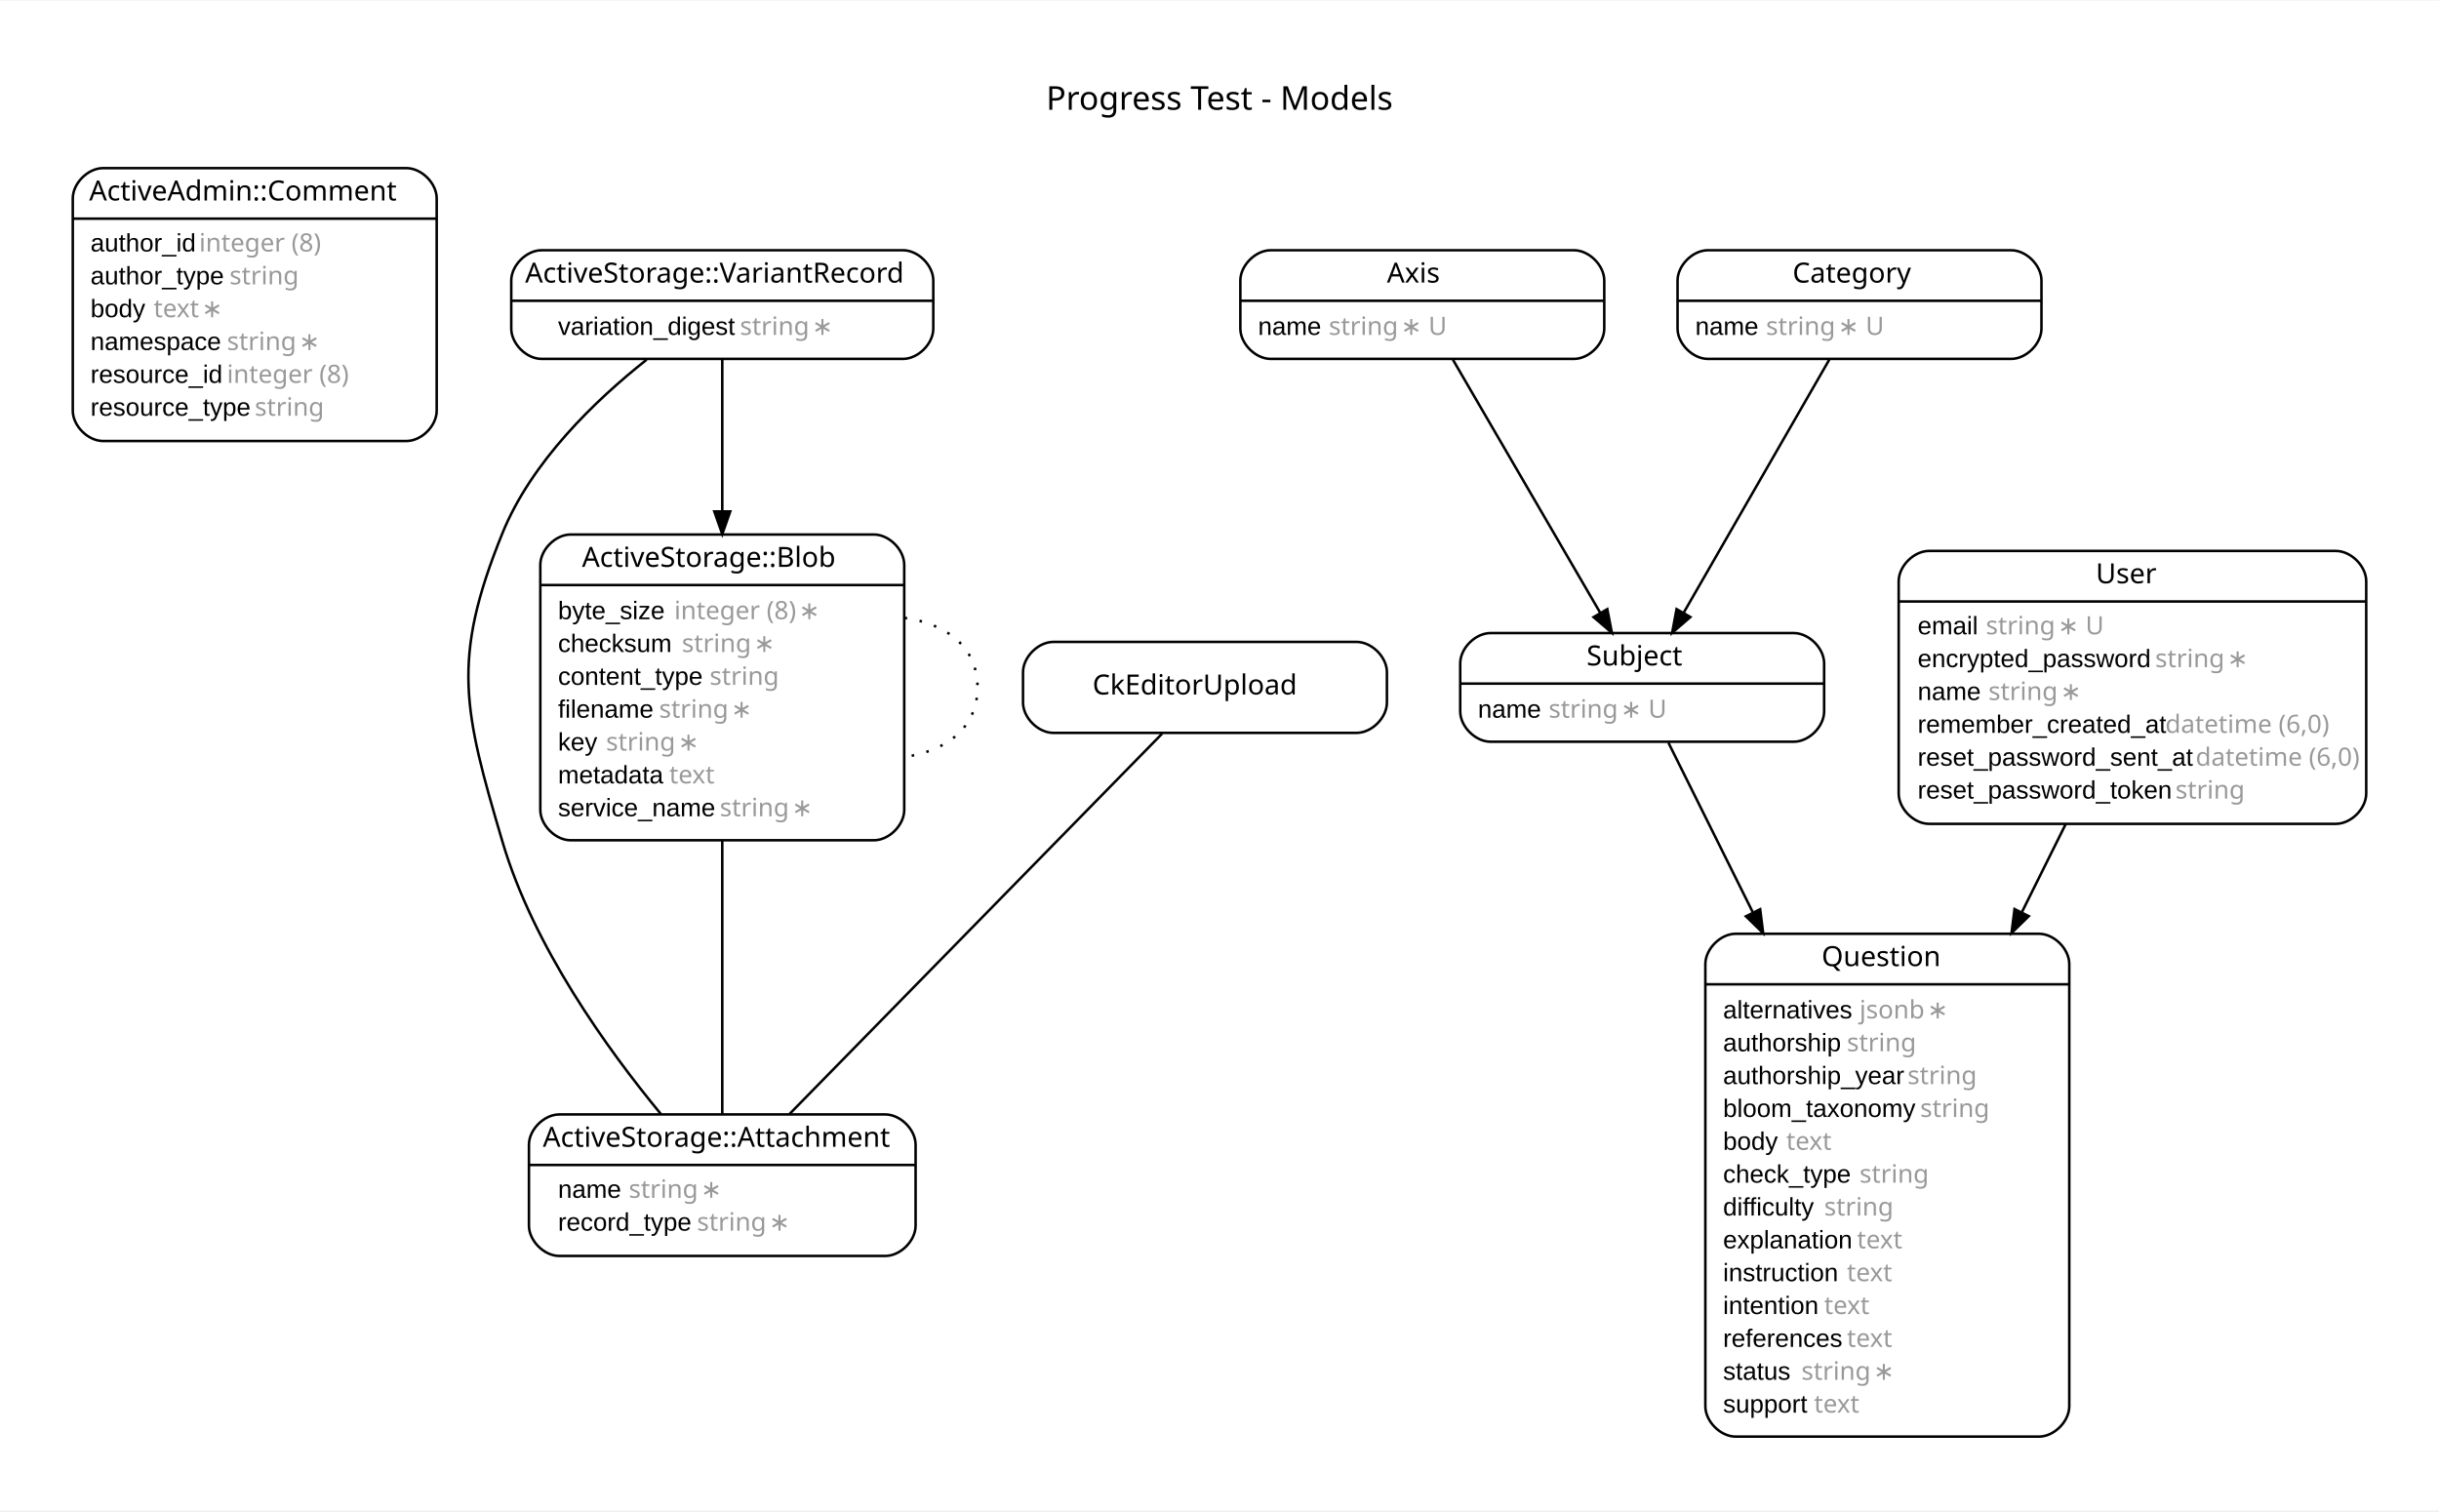
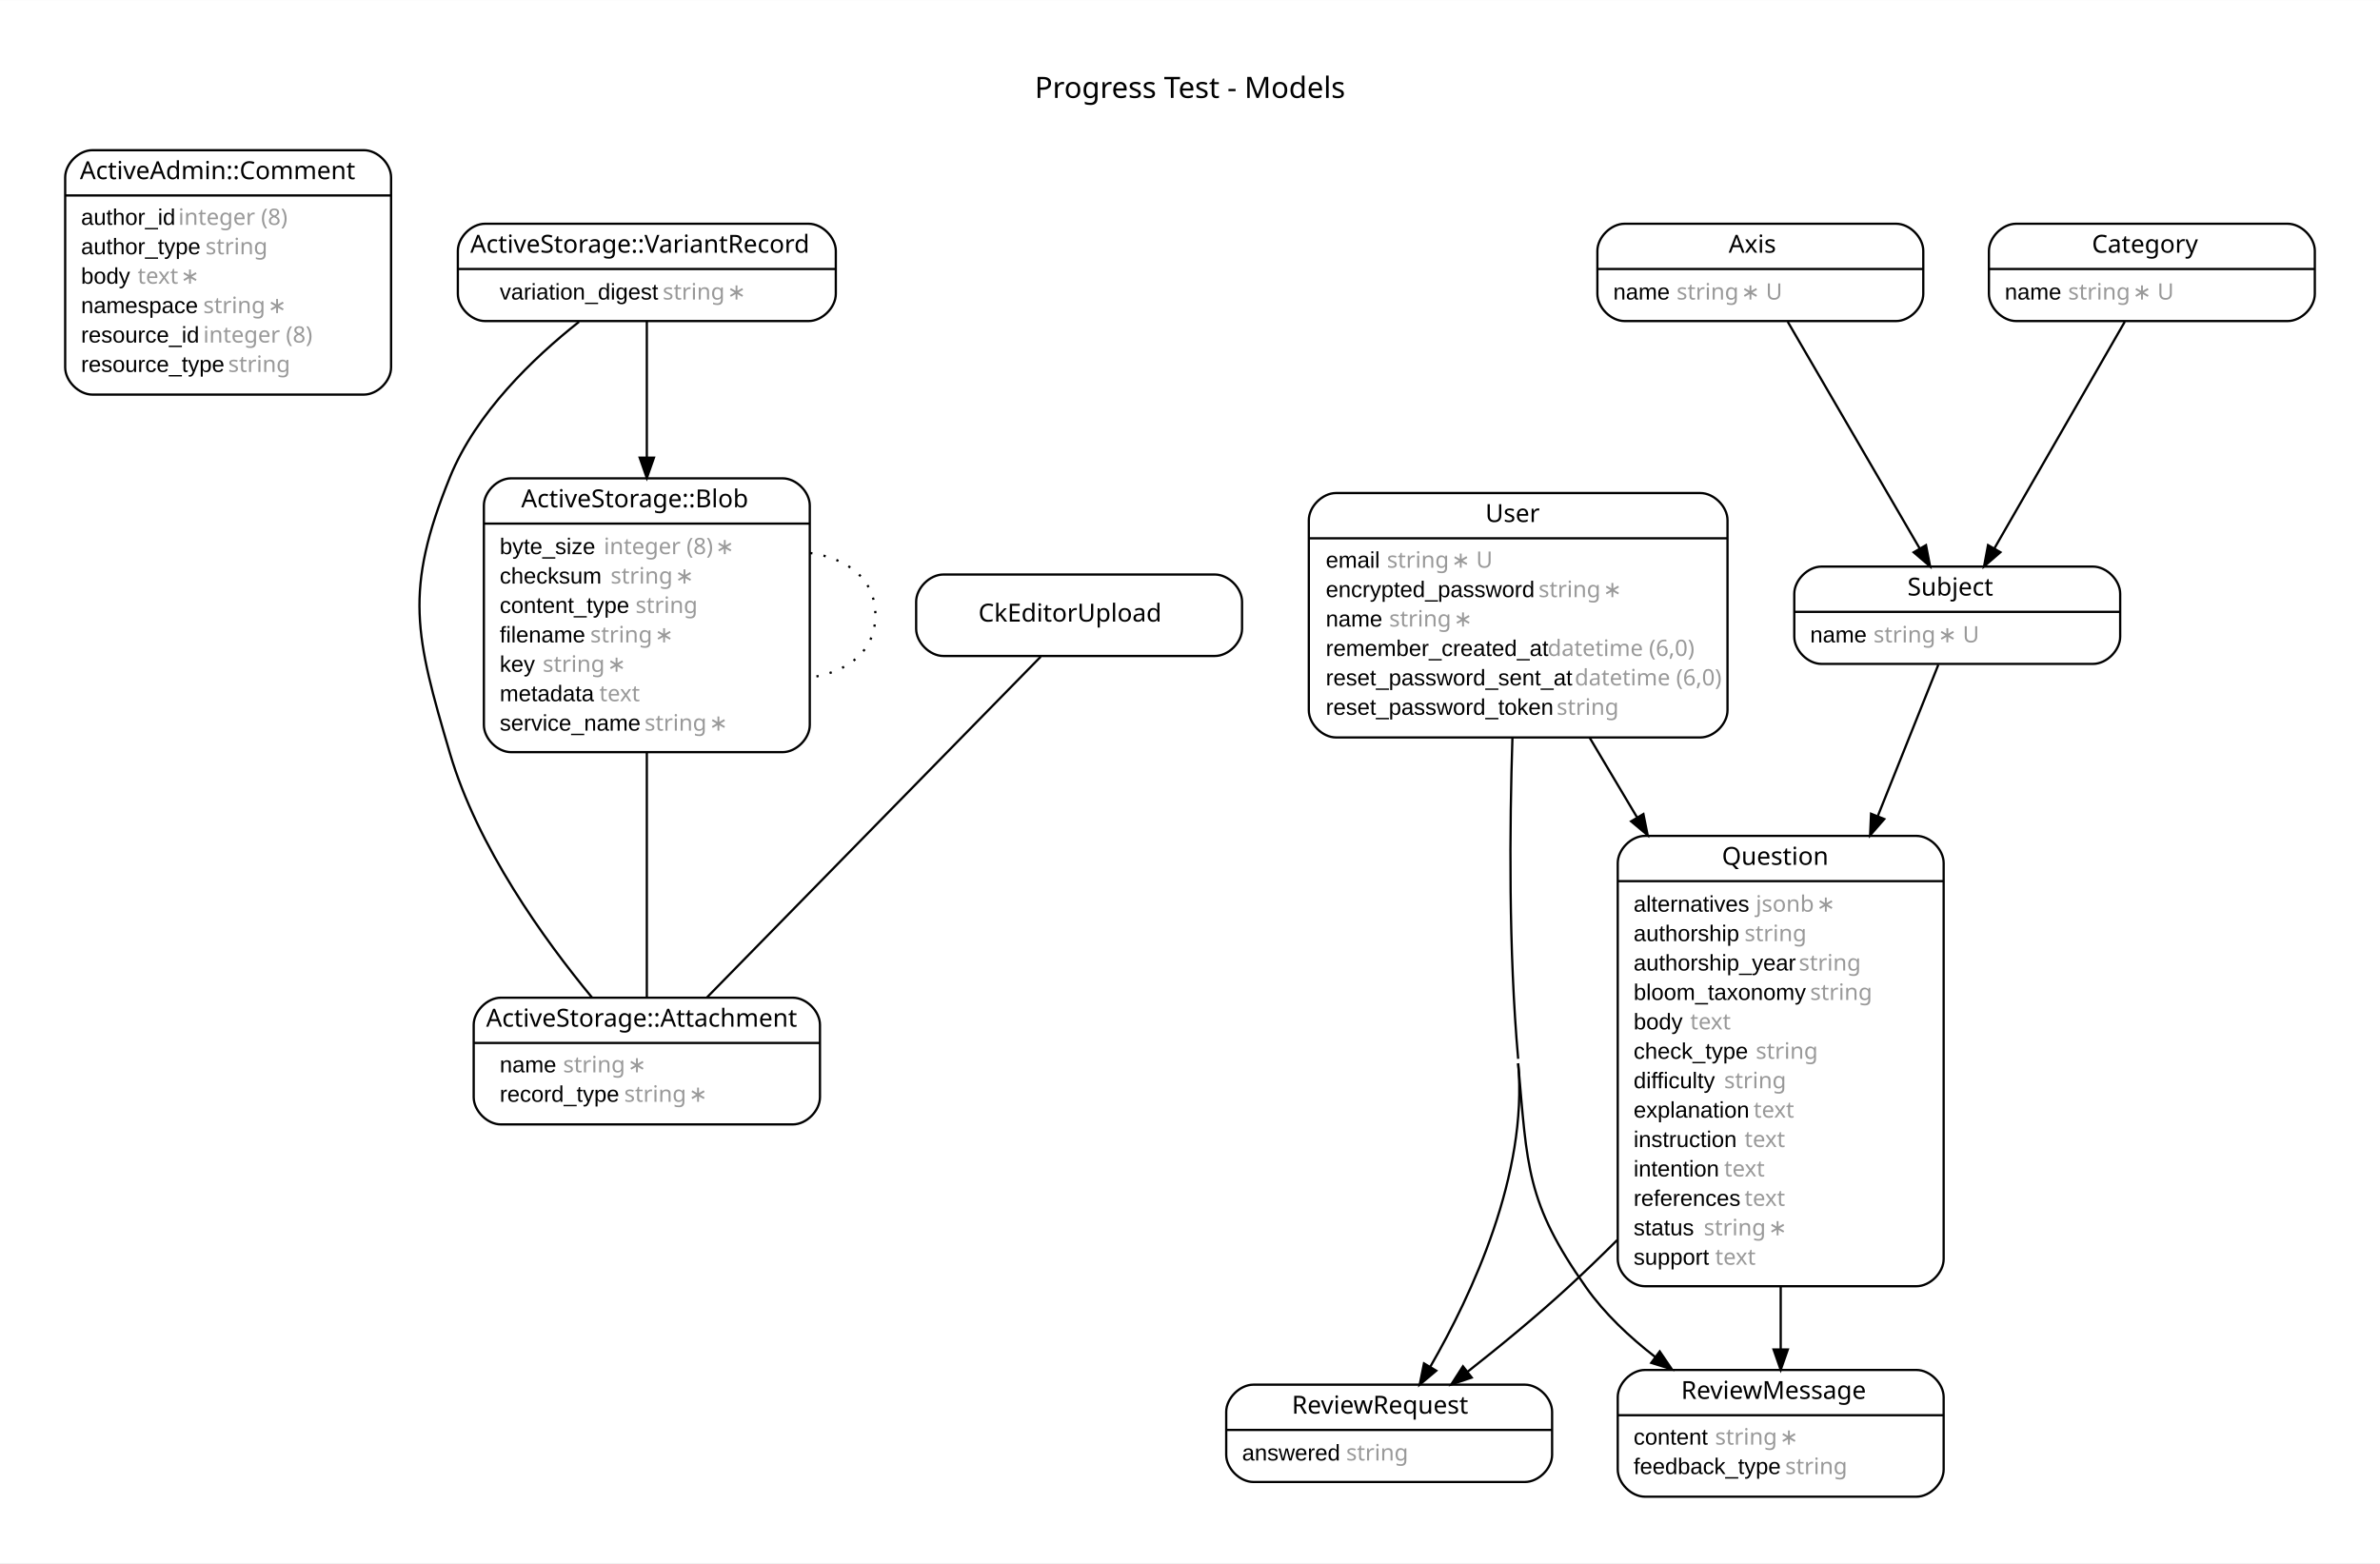
- <svg xmlns="http://www.w3.org/2000/svg" width="965pt" height="598pt" viewBox="0.00 0.00 965.10 597.60">
-   <g id="graph0" class="graph" transform="scale(1 1) rotate(0) translate(28.8 568.8)">
-     <polygon fill="white" stroke="transparent" points="-28.8,28.8 -28.8,-568.8 936.3,-568.8 936.3,28.8 -28.8,28.8" />
-     <text text-anchor="middle" x="453.75" y="-525.6" font-family="Arial Bold" font-size="13.00">Progress Test - Models</text>
+ <svg xmlns="http://www.w3.org/2000/svg" width="1052pt" height="691pt" viewBox="0.00 0.00 1051.60 690.60">
+   <g id="graph0" class="graph" transform="scale(1 1) rotate(0) translate(28.8 661.8)">
+     <polygon fill="white" stroke="transparent" points="-28.8,28.8 -28.8,-661.8 1022.8,-661.8 1022.8,28.8 -28.8,28.8" />
+     <text text-anchor="middle" x="497" y="-618.6" font-family="Arial Bold" font-size="13.00">Progress Test - Models</text>
    <g id="node1" class="node">
-       <path fill="none" stroke="black" d="M12,-394.5C12,-394.5 132,-394.5 132,-394.5 138,-394.5 144,-400.5 144,-406.5 144,-406.5 144,-490.5 144,-490.5 144,-496.5 138,-502.5 132,-502.5 132,-502.5 12,-502.5 12,-502.5 6,-502.5 0,-496.5 0,-490.5 0,-490.5 0,-406.5 0,-406.5 0,-400.5 6,-394.5 12,-394.5" />
-       <text text-anchor="start" x="6.5" y="-489.7" font-family="Arial Bold" font-size="11.00">ActiveAdmin::Comment</text>
-       <polyline fill="none" stroke="black" points="0,-482.5 144,-482.5 " />
-       <text text-anchor="start" x="7" y="-469.5" font-family="Arial" font-size="10.00">author_id </text>
-       <text text-anchor="start" x="50" y="-469.5" font-family="Arial Italic" font-size="10.00" fill="#999999">integer (8)</text>
-       <text text-anchor="start" x="7" y="-456.5" font-family="Arial" font-size="10.00">author_type </text>
-       <text text-anchor="start" x="62" y="-456.5" font-family="Arial Italic" font-size="10.00" fill="#999999">string</text>
-       <text text-anchor="start" x="7" y="-443.5" font-family="Arial" font-size="10.00">body </text>
-       <text text-anchor="start" x="32" y="-443.5" font-family="Arial Italic" font-size="10.00" fill="#999999">text ∗</text>
-       <text text-anchor="start" x="7" y="-430.5" font-family="Arial" font-size="10.00">namespace </text>
-       <text text-anchor="start" x="61" y="-430.5" font-family="Arial Italic" font-size="10.00" fill="#999999">string ∗</text>
-       <text text-anchor="start" x="7" y="-417.5" font-family="Arial" font-size="10.00">resource_id </text>
-       <text text-anchor="start" x="61" y="-417.5" font-family="Arial Italic" font-size="10.00" fill="#999999">integer (8)</text>
-       <text text-anchor="start" x="7" y="-404.5" font-family="Arial" font-size="10.00">resource_type </text>
-       <text text-anchor="start" x="72" y="-404.5" font-family="Arial Italic" font-size="10.00" fill="#999999">string</text>
+       <path fill="none" stroke="black" d="M12,-487.5C12,-487.5 132,-487.5 132,-487.5 138,-487.5 144,-493.5 144,-499.5 144,-499.5 144,-583.5 144,-583.5 144,-589.5 138,-595.5 132,-595.5 132,-595.5 12,-595.5 12,-595.5 6,-595.5 0,-589.5 0,-583.5 0,-583.5 0,-499.5 0,-499.5 0,-493.5 6,-487.5 12,-487.5" />
+       <text text-anchor="start" x="6.5" y="-582.7" font-family="Arial Bold" font-size="11.00">ActiveAdmin::Comment</text>
+       <polyline fill="none" stroke="black" points="0,-575.5 144,-575.5 " />
+       <text text-anchor="start" x="7" y="-562.5" font-family="Arial" font-size="10.00">author_id </text>
+       <text text-anchor="start" x="50" y="-562.5" font-family="Arial Italic" font-size="10.00" fill="#999999">integer (8)</text>
+       <text text-anchor="start" x="7" y="-549.5" font-family="Arial" font-size="10.00">author_type </text>
+       <text text-anchor="start" x="62" y="-549.5" font-family="Arial Italic" font-size="10.00" fill="#999999">string</text>
+       <text text-anchor="start" x="7" y="-536.5" font-family="Arial" font-size="10.00">body </text>
+       <text text-anchor="start" x="32" y="-536.5" font-family="Arial Italic" font-size="10.00" fill="#999999">text ∗</text>
+       <text text-anchor="start" x="7" y="-523.5" font-family="Arial" font-size="10.00">namespace </text>
+       <text text-anchor="start" x="61" y="-523.5" font-family="Arial Italic" font-size="10.00" fill="#999999">string ∗</text>
+       <text text-anchor="start" x="7" y="-510.5" font-family="Arial" font-size="10.00">resource_id </text>
+       <text text-anchor="start" x="61" y="-510.5" font-family="Arial Italic" font-size="10.00" fill="#999999">integer (8)</text>
+       <text text-anchor="start" x="7" y="-497.5" font-family="Arial" font-size="10.00">resource_type </text>
+       <text text-anchor="start" x="72" y="-497.5" font-family="Arial Italic" font-size="10.00" fill="#999999">string</text>
    </g>
    <g id="node2" class="node">
-       <path fill="none" stroke="black" d="M192.5,-72C192.5,-72 321.5,-72 321.5,-72 327.5,-72 333.5,-78 333.5,-84 333.5,-84 333.5,-116 333.5,-116 333.5,-122 327.5,-128 321.5,-128 321.5,-128 192.5,-128 192.5,-128 186.5,-128 180.5,-122 180.5,-116 180.5,-116 180.5,-84 180.5,-84 180.5,-78 186.5,-72 192.5,-72" />
-       <text text-anchor="start" x="186" y="-115.2" font-family="Arial Bold" font-size="11.00">ActiveStorage::Attachment</text>
-       <polyline fill="none" stroke="black" points="180.5,-108 333.5,-108 " />
-       <text text-anchor="start" x="192" y="-95" font-family="Arial" font-size="10.00">name </text>
-       <text text-anchor="start" x="220" y="-95" font-family="Arial Italic" font-size="10.00" fill="#999999">string ∗</text>
-       <text text-anchor="start" x="192" y="-82" font-family="Arial" font-size="10.00">record_type </text>
-       <text text-anchor="start" x="247" y="-82" font-family="Arial Italic" font-size="10.00" fill="#999999">string ∗</text>
+       <path fill="none" stroke="black" d="M192.5,-165C192.5,-165 321.5,-165 321.5,-165 327.5,-165 333.5,-171 333.5,-177 333.5,-177 333.5,-209 333.5,-209 333.5,-215 327.5,-221 321.5,-221 321.5,-221 192.5,-221 192.5,-221 186.5,-221 180.5,-215 180.5,-209 180.5,-209 180.5,-177 180.5,-177 180.5,-171 186.5,-165 192.5,-165" />
+       <text text-anchor="start" x="186" y="-208.2" font-family="Arial Bold" font-size="11.00">ActiveStorage::Attachment</text>
+       <polyline fill="none" stroke="black" points="180.5,-201 333.5,-201 " />
+       <text text-anchor="start" x="192" y="-188" font-family="Arial" font-size="10.00">name </text>
+       <text text-anchor="start" x="220" y="-188" font-family="Arial Italic" font-size="10.00" fill="#999999">string ∗</text>
+       <text text-anchor="start" x="192" y="-175" font-family="Arial" font-size="10.00">record_type </text>
+       <text text-anchor="start" x="247" y="-175" font-family="Arial Italic" font-size="10.00" fill="#999999">string ∗</text>
    </g>
    <g id="node3" class="node">
-       <path fill="none" stroke="black" d="M197,-236.5C197,-236.5 317,-236.5 317,-236.5 323,-236.5 329,-242.5 329,-248.5 329,-248.5 329,-345.5 329,-345.5 329,-351.5 323,-357.5 317,-357.5 317,-357.5 197,-357.5 197,-357.5 191,-357.5 185,-351.5 185,-345.5 185,-345.5 185,-248.5 185,-248.5 185,-242.5 191,-236.5 197,-236.5" />
-       <text text-anchor="start" x="201.5" y="-344.7" font-family="Arial Bold" font-size="11.00">ActiveStorage::Blob</text>
-       <polyline fill="none" stroke="black" points="185,-337.5 329,-337.5 " />
-       <text text-anchor="start" x="192" y="-324" font-family="Arial" font-size="10.00">byte_size </text>
-       <text text-anchor="start" x="238" y="-324" font-family="Arial Italic" font-size="10.00" fill="#999999">integer (8) ∗</text>
-       <text text-anchor="start" x="192" y="-311" font-family="Arial" font-size="10.00">checksum </text>
-       <text text-anchor="start" x="241" y="-311" font-family="Arial Italic" font-size="10.00" fill="#999999">string ∗</text>
-       <text text-anchor="start" x="192" y="-298" font-family="Arial" font-size="10.00">content_type </text>
-       <text text-anchor="start" x="252" y="-298" font-family="Arial Italic" font-size="10.00" fill="#999999">string</text>
-       <text text-anchor="start" x="192" y="-285" font-family="Arial" font-size="10.00">filename </text>
-       <text text-anchor="start" x="232" y="-285" font-family="Arial Italic" font-size="10.00" fill="#999999">string ∗</text>
-       <text text-anchor="start" x="192" y="-272" font-family="Arial" font-size="10.00">key </text>
-       <text text-anchor="start" x="211" y="-272" font-family="Arial Italic" font-size="10.00" fill="#999999">string ∗</text>
-       <text text-anchor="start" x="192" y="-259" font-family="Arial" font-size="10.00">metadata </text>
-       <text text-anchor="start" x="236" y="-259" font-family="Arial Italic" font-size="10.00" fill="#999999">text</text>
-       <text text-anchor="start" x="192" y="-246" font-family="Arial" font-size="10.00">service_name </text>
-       <text text-anchor="start" x="256" y="-246" font-family="Arial Italic" font-size="10.00" fill="#999999">string ∗</text>
+       <path fill="none" stroke="black" d="M197,-329.5C197,-329.5 317,-329.5 317,-329.5 323,-329.5 329,-335.5 329,-341.5 329,-341.5 329,-438.5 329,-438.5 329,-444.5 323,-450.5 317,-450.5 317,-450.5 197,-450.5 197,-450.5 191,-450.5 185,-444.5 185,-438.5 185,-438.5 185,-341.5 185,-341.5 185,-335.5 191,-329.5 197,-329.5" />
+       <text text-anchor="start" x="201.5" y="-437.7" font-family="Arial Bold" font-size="11.00">ActiveStorage::Blob</text>
+       <polyline fill="none" stroke="black" points="185,-430.5 329,-430.5 " />
+       <text text-anchor="start" x="192" y="-417" font-family="Arial" font-size="10.00">byte_size </text>
+       <text text-anchor="start" x="238" y="-417" font-family="Arial Italic" font-size="10.00" fill="#999999">integer (8) ∗</text>
+       <text text-anchor="start" x="192" y="-404" font-family="Arial" font-size="10.00">checksum </text>
+       <text text-anchor="start" x="241" y="-404" font-family="Arial Italic" font-size="10.00" fill="#999999">string ∗</text>
+       <text text-anchor="start" x="192" y="-391" font-family="Arial" font-size="10.00">content_type </text>
+       <text text-anchor="start" x="252" y="-391" font-family="Arial Italic" font-size="10.00" fill="#999999">string</text>
+       <text text-anchor="start" x="192" y="-378" font-family="Arial" font-size="10.00">filename </text>
+       <text text-anchor="start" x="232" y="-378" font-family="Arial Italic" font-size="10.00" fill="#999999">string ∗</text>
+       <text text-anchor="start" x="192" y="-365" font-family="Arial" font-size="10.00">key </text>
+       <text text-anchor="start" x="211" y="-365" font-family="Arial Italic" font-size="10.00" fill="#999999">string ∗</text>
+       <text text-anchor="start" x="192" y="-352" font-family="Arial" font-size="10.00">metadata </text>
+       <text text-anchor="start" x="236" y="-352" font-family="Arial Italic" font-size="10.00" fill="#999999">text</text>
+       <text text-anchor="start" x="192" y="-339" font-family="Arial" font-size="10.00">service_name </text>
+       <text text-anchor="start" x="256" y="-339" font-family="Arial Italic" font-size="10.00" fill="#999999">string ∗</text>
    </g>
    <g id="edge2" class="edge">
-       <path fill="none" stroke="black" d="M257,-236.43C257,-200.37 257,-156.1 257,-128.21" />
+       <path fill="none" stroke="black" d="M257,-329.43C257,-293.37 257,-249.1 257,-221.21" />
    </g>
    <g id="edge5" class="edge">
-       <path fill="none" stroke="black" stroke-dasharray="1,5" d="M329.18,-324.51C345.79,-322.14 358,-312.97 358,-297 358,-281.03 345.79,-271.86 329.18,-269.49" />
+       <path fill="none" stroke="black" stroke-dasharray="1,5" d="M329.18,-417.51C345.79,-415.14 358,-405.97 358,-390 358,-374.03 345.79,-364.86 329.18,-362.49" />
    </g>
    <g id="node4" class="node">
-       <path fill="none" stroke="black" d="M185.5,-427C185.5,-427 328.5,-427 328.5,-427 334.5,-427 340.5,-433 340.5,-439 340.5,-439 340.5,-458 340.5,-458 340.5,-464 334.5,-470 328.5,-470 328.5,-470 185.5,-470 185.5,-470 179.5,-470 173.5,-464 173.5,-458 173.5,-458 173.5,-439 173.5,-439 173.5,-433 179.5,-427 185.5,-427" />
-       <text text-anchor="start" x="179" y="-457.2" font-family="Arial Bold" font-size="11.00">ActiveStorage::VariantRecord</text>
-       <polyline fill="none" stroke="black" points="173.5,-450 340.5,-450 " />
-       <text text-anchor="start" x="192" y="-436.5" font-family="Arial" font-size="10.00">variation_digest </text>
-       <text text-anchor="start" x="264" y="-436.5" font-family="Arial Italic" font-size="10.00" fill="#999999">string ∗</text>
+       <path fill="none" stroke="black" d="M185.5,-520C185.5,-520 328.5,-520 328.5,-520 334.5,-520 340.5,-526 340.5,-532 340.5,-532 340.5,-551 340.5,-551 340.5,-557 334.5,-563 328.5,-563 328.5,-563 185.5,-563 185.5,-563 179.5,-563 173.5,-557 173.5,-551 173.5,-551 173.5,-532 173.5,-532 173.5,-526 179.5,-520 185.5,-520" />
+       <text text-anchor="start" x="179" y="-550.2" font-family="Arial Bold" font-size="11.00">ActiveStorage::VariantRecord</text>
+       <polyline fill="none" stroke="black" points="173.5,-543 340.5,-543 " />
+       <text text-anchor="start" x="192" y="-529.5" font-family="Arial" font-size="10.00">variation_digest </text>
+       <text text-anchor="start" x="264" y="-529.5" font-family="Arial Italic" font-size="10.00" fill="#999999">string ∗</text>
    </g>
    <g id="edge3" class="edge">
-       <path fill="none" stroke="black" d="M227.06,-426.68C206.72,-410.59 181.49,-386.31 170,-358 149.61,-307.76 154.69,-288.02 170,-236 182.2,-194.54 211.52,-153.8 232.76,-128.1" />
+       <path fill="none" stroke="black" d="M227.06,-519.68C206.72,-503.59 181.49,-479.31 170,-451 149.61,-400.76 154.69,-381.02 170,-329 182.2,-287.54 211.52,-246.8 232.76,-221.1" />
    </g>
    <g id="edge1" class="edge">
-       <path fill="none" stroke="black" d="M257,-426.71C257,-411.06 257,-388.64 257,-366.89" />
-       <polygon fill="black" stroke="black" points="260.15,-366.63 257,-357.63 253.85,-366.63 260.15,-366.63" />
+       <path fill="none" stroke="black" d="M257,-519.71C257,-504.06 257,-481.64 257,-459.89" />
+       <polygon fill="black" stroke="black" points="260.15,-459.63 257,-450.63 253.85,-459.63 260.15,-459.63" />
    </g>
    <g id="node5" class="node">
-       <path fill="none" stroke="black" d="M474,-427C474,-427 594,-427 594,-427 600,-427 606,-433 606,-439 606,-439 606,-458 606,-458 606,-464 600,-470 594,-470 594,-470 474,-470 474,-470 468,-470 462,-464 462,-458 462,-458 462,-439 462,-439 462,-433 468,-427 474,-427" />
-       <text text-anchor="start" x="520" y="-457.2" font-family="Arial Bold" font-size="11.00">Axis</text>
-       <polyline fill="none" stroke="black" points="462,-450 606,-450 " />
-       <text text-anchor="start" x="469" y="-436.5" font-family="Arial" font-size="10.00">name </text>
-       <text text-anchor="start" x="497" y="-436.5" font-family="Arial Italic" font-size="10.00" fill="#999999">string ∗ U</text>
+       <path fill="none" stroke="black" d="M689,-520C689,-520 809,-520 809,-520 815,-520 821,-526 821,-532 821,-532 821,-551 821,-551 821,-557 815,-563 809,-563 809,-563 689,-563 689,-563 683,-563 677,-557 677,-551 677,-551 677,-532 677,-532 677,-526 683,-520 689,-520" />
+       <text text-anchor="start" x="735" y="-550.2" font-family="Arial Bold" font-size="11.00">Axis</text>
+       <polyline fill="none" stroke="black" points="677,-543 821,-543 " />
+       <text text-anchor="start" x="684" y="-529.5" font-family="Arial" font-size="10.00">name </text>
+       <text text-anchor="start" x="712" y="-529.5" font-family="Arial Italic" font-size="10.00" fill="#999999">string ∗ U</text>
+     </g>
+     <g id="node11" class="node">
+       <path fill="none" stroke="black" d="M776,-368.5C776,-368.5 896,-368.5 896,-368.5 902,-368.5 908,-374.5 908,-380.5 908,-380.5 908,-399.5 908,-399.5 908,-405.5 902,-411.5 896,-411.5 896,-411.5 776,-411.5 776,-411.5 770,-411.5 764,-405.5 764,-399.5 764,-399.5 764,-380.5 764,-380.5 764,-374.5 770,-368.5 776,-368.5" />
+       <text text-anchor="start" x="814" y="-398.7" font-family="Arial Bold" font-size="11.00">Subject</text>
+       <polyline fill="none" stroke="black" points="764,-391.5 908,-391.5 " />
+       <text text-anchor="start" x="771" y="-378" font-family="Arial" font-size="10.00">name </text>
+       <text text-anchor="start" x="799" y="-378" font-family="Arial Italic" font-size="10.00" fill="#999999">string ∗ U</text>
+     </g>
+     <g id="edge15" class="edge">
+       <path fill="none" stroke="black" d="M761.1,-519.71C776.29,-493.6 802.43,-448.69 819.46,-419.42" />
+       <polygon fill="black" stroke="black" points="822.2,-420.97 824.01,-411.61 816.76,-417.81 822.2,-420.97" />
+     </g>
+     <g id="node6" class="node">
+       <path fill="none" stroke="black" d="M862,-520C862,-520 982,-520 982,-520 988,-520 994,-526 994,-532 994,-532 994,-551 994,-551 994,-557 988,-563 982,-563 982,-563 862,-563 862,-563 856,-563 850,-557 850,-551 850,-551 850,-532 850,-532 850,-526 856,-520 862,-520" />
+       <text text-anchor="start" x="895.5" y="-550.2" font-family="Arial Bold" font-size="11.00">Category</text>
+       <polyline fill="none" stroke="black" points="850,-543 994,-543 " />
+       <text text-anchor="start" x="857" y="-529.5" font-family="Arial" font-size="10.00">name </text>
+       <text text-anchor="start" x="885" y="-529.5" font-family="Arial Italic" font-size="10.00" fill="#999999">string ∗ U</text>
+     </g>
+     <g id="edge14" class="edge">
+       <path fill="none" stroke="black" d="M910.04,-519.71C895.02,-493.6 869.19,-448.69 852.35,-419.42" />
+       <polygon fill="black" stroke="black" points="855.07,-417.84 847.86,-411.61 849.61,-420.98 855.07,-417.84" />
+     </g>
+     <g id="node7" class="node">
+       <path fill="none" stroke="black" d="M388,-372C388,-372 508,-372 508,-372 514,-372 520,-378 520,-384 520,-384 520,-396 520,-396 520,-402 514,-408 508,-408 508,-408 388,-408 388,-408 382,-408 376,-402 376,-396 376,-396 376,-384 376,-384 376,-378 382,-372 388,-372" />
+       <text text-anchor="start" x="403.5" y="-387.2" font-family="Arial Bold" font-size="11.00">CkEditorUpload</text>
+     </g>
+     <g id="edge4" class="edge">
+       <path fill="none" stroke="black" d="M431.05,-371.7C397.73,-337.67 323.46,-261.85 283.56,-221.12" />
+     </g>
+     <g id="node8" class="node">
+       <path fill="none" stroke="black" d="M698,-93.5C698,-93.5 818,-93.5 818,-93.5 824,-93.5 830,-99.5 830,-105.5 830,-105.5 830,-280.5 830,-280.5 830,-286.5 824,-292.5 818,-292.5 818,-292.5 698,-292.5 698,-292.5 692,-292.5 686,-286.5 686,-280.5 686,-280.5 686,-105.5 686,-105.5 686,-99.5 692,-93.5 698,-93.5" />
+       <text text-anchor="start" x="732" y="-279.7" font-family="Arial Bold" font-size="11.00">Question</text>
+       <polyline fill="none" stroke="black" points="686,-272.5 830,-272.5 " />
+       <text text-anchor="start" x="693" y="-259" font-family="Arial" font-size="10.00">alternatives </text>
+       <text text-anchor="start" x="747" y="-259" font-family="Arial Italic" font-size="10.00" fill="#999999">jsonb ∗</text>
+       <text text-anchor="start" x="693" y="-246" font-family="Arial" font-size="10.00">authorship </text>
+       <text text-anchor="start" x="742" y="-246" font-family="Arial Italic" font-size="10.00" fill="#999999">string</text>
+       <text text-anchor="start" x="693" y="-233" font-family="Arial" font-size="10.00">authorship_year </text>
+       <text text-anchor="start" x="766" y="-233" font-family="Arial Italic" font-size="10.00" fill="#999999">string</text>
+       <text text-anchor="start" x="693" y="-220" font-family="Arial" font-size="10.00">bloom_taxonomy </text>
+       <text text-anchor="start" x="771" y="-220" font-family="Arial Italic" font-size="10.00" fill="#999999">string</text>
+       <text text-anchor="start" x="693" y="-207" font-family="Arial" font-size="10.00">body </text>
+       <text text-anchor="start" x="718" y="-207" font-family="Arial Italic" font-size="10.00" fill="#999999">text</text>
+       <text text-anchor="start" x="693" y="-194" font-family="Arial" font-size="10.00">check_type </text>
+       <text text-anchor="start" x="747" y="-194" font-family="Arial Italic" font-size="10.00" fill="#999999">string</text>
+       <text text-anchor="start" x="693" y="-181" font-family="Arial" font-size="10.00">difficulty </text>
+       <text text-anchor="start" x="733" y="-181" font-family="Arial Italic" font-size="10.00" fill="#999999">string</text>
+       <text text-anchor="start" x="693" y="-168" font-family="Arial" font-size="10.00">explanation </text>
+       <text text-anchor="start" x="746" y="-168" font-family="Arial Italic" font-size="10.00" fill="#999999">text</text>
+       <text text-anchor="start" x="693" y="-155" font-family="Arial" font-size="10.00">instruction </text>
+       <text text-anchor="start" x="742" y="-155" font-family="Arial Italic" font-size="10.00" fill="#999999">text</text>
+       <text text-anchor="start" x="693" y="-142" font-family="Arial" font-size="10.00">intention </text>
+       <text text-anchor="start" x="733" y="-142" font-family="Arial Italic" font-size="10.00" fill="#999999">text</text>
+       <text text-anchor="start" x="693" y="-129" font-family="Arial" font-size="10.00">references </text>
+       <text text-anchor="start" x="742" y="-129" font-family="Arial Italic" font-size="10.00" fill="#999999">text</text>
+       <text text-anchor="start" x="693" y="-116" font-family="Arial" font-size="10.00">status </text>
+       <text text-anchor="start" x="724" y="-116" font-family="Arial Italic" font-size="10.00" fill="#999999">string ∗</text>
+       <text text-anchor="start" x="693" y="-103" font-family="Arial" font-size="10.00">support </text>
+       <text text-anchor="start" x="729" y="-103" font-family="Arial Italic" font-size="10.00" fill="#999999">text</text>
    </g>
    <g id="node9" class="node">
-       <path fill="none" stroke="black" d="M561,-275.5C561,-275.5 681,-275.5 681,-275.5 687,-275.5 693,-281.5 693,-287.5 693,-287.5 693,-306.5 693,-306.5 693,-312.5 687,-318.5 681,-318.5 681,-318.5 561,-318.5 561,-318.5 555,-318.5 549,-312.5 549,-306.5 549,-306.5 549,-287.5 549,-287.5 549,-281.5 555,-275.5 561,-275.5" />
-       <text text-anchor="start" x="599" y="-305.7" font-family="Arial Bold" font-size="11.00">Subject</text>
-       <polyline fill="none" stroke="black" points="549,-298.5 693,-298.5 " />
-       <text text-anchor="start" x="556" y="-285" font-family="Arial" font-size="10.00">name </text>
-       <text text-anchor="start" x="584" y="-285" font-family="Arial Italic" font-size="10.00" fill="#999999">string ∗ U</text>
+       <path fill="none" stroke="black" d="M698,-0.5C698,-0.5 818,-0.5 818,-0.5 824,-0.5 830,-6.5 830,-12.5 830,-12.5 830,-44.5 830,-44.5 830,-50.5 824,-56.5 818,-56.5 818,-56.5 698,-56.5 698,-56.5 692,-56.5 686,-50.5 686,-44.5 686,-44.5 686,-12.5 686,-12.5 686,-6.5 692,-0.5 698,-0.5" />
+       <text text-anchor="start" x="714" y="-43.7" font-family="Arial Bold" font-size="11.00">ReviewMessage</text>
+       <polyline fill="none" stroke="black" points="686,-36.5 830,-36.5 " />
+       <text text-anchor="start" x="693" y="-23.5" font-family="Arial" font-size="10.00">content </text>
+       <text text-anchor="start" x="729" y="-23.5" font-family="Arial Italic" font-size="10.00" fill="#999999">string ∗</text>
+       <text text-anchor="start" x="693" y="-10.5" font-family="Arial" font-size="10.00">feedback_type </text>
+       <text text-anchor="start" x="760" y="-10.5" font-family="Arial Italic" font-size="10.00" fill="#999999">string</text>
+     </g>
+     <g id="edge9" class="edge">
+       <path fill="none" stroke="black" d="M758,-93.26C758,-83.5 758,-74.1 758,-65.65" />
+       <polygon fill="black" stroke="black" points="761.15,-65.55 758,-56.55 754.85,-65.55 761.15,-65.55" />
+     </g>
+     <g id="node10" class="node">
+       <path fill="none" stroke="black" d="M525,-7C525,-7 645,-7 645,-7 651,-7 657,-13 657,-19 657,-19 657,-38 657,-38 657,-44 651,-50 645,-50 645,-50 525,-50 525,-50 519,-50 513,-44 513,-38 513,-38 513,-19 513,-19 513,-13 519,-7 525,-7" />
+       <text text-anchor="start" x="542" y="-37.2" font-family="Arial Bold" font-size="11.00">ReviewRequest</text>
+       <polyline fill="none" stroke="black" points="513,-30 657,-30 " />
+       <text text-anchor="start" x="520" y="-16.5" font-family="Arial" font-size="10.00">answered </text>
+       <text text-anchor="start" x="566" y="-16.5" font-family="Arial Italic" font-size="10.00" fill="#999999">string</text>
+     </g>
+     <g id="edge7" class="edge">
+       <path fill="none" stroke="black" d="M685.85,-113.99C678.6,-106.77 671.24,-99.66 664,-93 650,-80.11 633.73,-66.78 619.61,-55.68" />
+       <polygon fill="black" stroke="black" points="621.47,-53.14 612.44,-50.09 617.6,-58.11 621.47,-53.14" />
+     </g>
+     <g id="edge12" class="edge">
+       <path fill="none" stroke="black" d="M827.65,-368.13C821.01,-351.54 811.18,-326.94 800.97,-301.43" />
+       <polygon fill="black" stroke="black" points="803.77,-299.94 797.5,-292.75 797.92,-302.28 803.77,-299.94" />
+     </g>
+     <g id="node12" class="node">
+       <path fill="none" stroke="black" d="M561.5,-336C561.5,-336 722.5,-336 722.5,-336 728.5,-336 734.5,-342 734.5,-348 734.5,-348 734.5,-432 734.5,-432 734.5,-438 728.5,-444 722.5,-444 722.5,-444 561.5,-444 561.5,-444 555.5,-444 549.5,-438 549.5,-432 549.5,-432 549.5,-348 549.5,-348 549.5,-342 555.5,-336 561.5,-336" />
+       <text text-anchor="start" x="627.5" y="-431.2" font-family="Arial Bold" font-size="11.00">User</text>
+       <polyline fill="none" stroke="black" points="549.5,-424 734.5,-424 " />
+       <text text-anchor="start" x="557" y="-411" font-family="Arial" font-size="10.00">email </text>
+       <text text-anchor="start" x="584" y="-411" font-family="Arial Italic" font-size="10.00" fill="#999999">string ∗ U</text>
+       <text text-anchor="start" x="557" y="-398" font-family="Arial" font-size="10.00">encrypted_password </text>
+       <text text-anchor="start" x="651" y="-398" font-family="Arial Italic" font-size="10.00" fill="#999999">string ∗</text>
+       <text text-anchor="start" x="557" y="-385" font-family="Arial" font-size="10.00">name </text>
+       <text text-anchor="start" x="585" y="-385" font-family="Arial Italic" font-size="10.00" fill="#999999">string ∗</text>
+       <text text-anchor="start" x="557" y="-372" font-family="Arial" font-size="10.00">remember_created_at </text>
+       <text text-anchor="start" x="655" y="-372" font-family="Arial Italic" font-size="10.00" fill="#999999">datetime (6,0)</text>
+       <text text-anchor="start" x="557" y="-359" font-family="Arial" font-size="10.00">reset_password_sent_at </text>
+       <text text-anchor="start" x="667" y="-359" font-family="Arial Italic" font-size="10.00" fill="#999999">datetime (6,0)</text>
+       <text text-anchor="start" x="557" y="-346" font-family="Arial" font-size="10.00">reset_password_token </text>
+       <text text-anchor="start" x="659" y="-346" font-family="Arial Italic" font-size="10.00" fill="#999999">string</text>
    </g>
    <g id="edge11" class="edge">
-       <path fill="none" stroke="black" d="M546.1,-426.71C561.29,-400.6 587.43,-355.69 604.46,-326.42" />
-       <polygon fill="black" stroke="black" points="607.2,-327.97 609.01,-318.61 601.76,-324.81 607.2,-327.97" />
-     </g>
-     <g id="node6" class="node">
-       <path fill="none" stroke="black" d="M647,-427C647,-427 767,-427 767,-427 773,-427 779,-433 779,-439 779,-439 779,-458 779,-458 779,-464 773,-470 767,-470 767,-470 647,-470 647,-470 641,-470 635,-464 635,-458 635,-458 635,-439 635,-439 635,-433 641,-427 647,-427" />
-       <text text-anchor="start" x="680.5" y="-457.2" font-family="Arial Bold" font-size="11.00">Category</text>
-       <polyline fill="none" stroke="black" points="635,-450 779,-450 " />
-       <text text-anchor="start" x="642" y="-436.5" font-family="Arial" font-size="10.00">name </text>
-       <text text-anchor="start" x="670" y="-436.5" font-family="Arial Italic" font-size="10.00" fill="#999999">string ∗ U</text>
+       <path fill="none" stroke="black" d="M673.54,-335.97C680.09,-324.96 687.22,-312.99 694.45,-300.82" />
+       <polygon fill="black" stroke="black" points="697.33,-302.15 699.22,-292.81 691.91,-298.93 697.33,-302.15" />
    </g>
    <g id="edge10" class="edge">
-       <path fill="none" stroke="black" d="M695.04,-426.71C680.02,-400.6 654.19,-355.69 637.35,-326.42" />
-       <polygon fill="black" stroke="black" points="640.07,-324.84 632.86,-318.61 634.61,-327.98 640.07,-324.84" />
-     </g>
-     <g id="node7" class="node">
-       <path fill="none" stroke="black" d="M388,-279C388,-279 508,-279 508,-279 514,-279 520,-285 520,-291 520,-291 520,-303 520,-303 520,-309 514,-315 508,-315 508,-315 388,-315 388,-315 382,-315 376,-309 376,-303 376,-303 376,-291 376,-291 376,-285 382,-279 388,-279" />
-       <text text-anchor="start" x="403.5" y="-294.2" font-family="Arial Bold" font-size="11.00">CkEditorUpload</text>
-     </g>
-     <g id="edge4" class="edge">
-       <path fill="none" stroke="black" d="M431.05,-278.7C397.73,-244.67 323.46,-168.85 283.56,-128.12" />
-     </g>
-     <g id="node8" class="node">
-       <path fill="none" stroke="black" d="M658,-0.5C658,-0.5 778,-0.5 778,-0.5 784,-0.5 790,-6.5 790,-12.5 790,-12.5 790,-187.5 790,-187.5 790,-193.5 784,-199.5 778,-199.5 778,-199.5 658,-199.5 658,-199.5 652,-199.5 646,-193.5 646,-187.5 646,-187.5 646,-12.5 646,-12.5 646,-6.5 652,-0.5 658,-0.5" />
-       <text text-anchor="start" x="692" y="-186.7" font-family="Arial Bold" font-size="11.00">Question</text>
-       <polyline fill="none" stroke="black" points="646,-179.5 790,-179.5 " />
-       <text text-anchor="start" x="653" y="-166" font-family="Arial" font-size="10.00">alternatives </text>
-       <text text-anchor="start" x="707" y="-166" font-family="Arial Italic" font-size="10.00" fill="#999999">jsonb ∗</text>
-       <text text-anchor="start" x="653" y="-153" font-family="Arial" font-size="10.00">authorship </text>
-       <text text-anchor="start" x="702" y="-153" font-family="Arial Italic" font-size="10.00" fill="#999999">string</text>
-       <text text-anchor="start" x="653" y="-140" font-family="Arial" font-size="10.00">authorship_year </text>
-       <text text-anchor="start" x="726" y="-140" font-family="Arial Italic" font-size="10.00" fill="#999999">string</text>
-       <text text-anchor="start" x="653" y="-127" font-family="Arial" font-size="10.00">bloom_taxonomy </text>
-       <text text-anchor="start" x="731" y="-127" font-family="Arial Italic" font-size="10.00" fill="#999999">string</text>
-       <text text-anchor="start" x="653" y="-114" font-family="Arial" font-size="10.00">body </text>
-       <text text-anchor="start" x="678" y="-114" font-family="Arial Italic" font-size="10.00" fill="#999999">text</text>
-       <text text-anchor="start" x="653" y="-101" font-family="Arial" font-size="10.00">check_type </text>
-       <text text-anchor="start" x="707" y="-101" font-family="Arial Italic" font-size="10.00" fill="#999999">string</text>
-       <text text-anchor="start" x="653" y="-88" font-family="Arial" font-size="10.00">difficulty </text>
-       <text text-anchor="start" x="693" y="-88" font-family="Arial Italic" font-size="10.00" fill="#999999">string</text>
-       <text text-anchor="start" x="653" y="-75" font-family="Arial" font-size="10.00">explanation </text>
-       <text text-anchor="start" x="706" y="-75" font-family="Arial Italic" font-size="10.00" fill="#999999">text</text>
-       <text text-anchor="start" x="653" y="-62" font-family="Arial" font-size="10.00">instruction </text>
-       <text text-anchor="start" x="702" y="-62" font-family="Arial Italic" font-size="10.00" fill="#999999">text</text>
-       <text text-anchor="start" x="653" y="-49" font-family="Arial" font-size="10.00">intention </text>
-       <text text-anchor="start" x="693" y="-49" font-family="Arial Italic" font-size="10.00" fill="#999999">text</text>
-       <text text-anchor="start" x="653" y="-36" font-family="Arial" font-size="10.00">references </text>
-       <text text-anchor="start" x="702" y="-36" font-family="Arial Italic" font-size="10.00" fill="#999999">text</text>
-       <text text-anchor="start" x="653" y="-23" font-family="Arial" font-size="10.00">status </text>
-       <text text-anchor="start" x="684" y="-23" font-family="Arial Italic" font-size="10.00" fill="#999999">string ∗</text>
-       <text text-anchor="start" x="653" y="-10" font-family="Arial" font-size="10.00">support </text>
-       <text text-anchor="start" x="689" y="-10" font-family="Arial Italic" font-size="10.00" fill="#999999">text</text>
+       <path fill="none" stroke="black" d="M642,-192C646.07,-146.2 645.49,-130.56 672,-93 680.16,-81.43 691.1,-71.12 702.43,-62.34" />
+       <polygon fill="black" stroke="black" points="704.55,-64.69 709.91,-56.8 700.8,-59.63 704.55,-64.69" />
    </g>
    <g id="edge8" class="edge">
-       <path fill="none" stroke="black" d="M631.38,-275.13C639.67,-258.46 651.98,-233.73 664.73,-208.09" />
-       <polygon fill="black" stroke="black" points="667.69,-209.21 668.88,-199.75 662.05,-206.4 667.69,-209.21" />
-     </g>
-     <g id="node10" class="node">
-       <path fill="none" stroke="black" d="M734.5,-243C734.5,-243 895.5,-243 895.5,-243 901.5,-243 907.5,-249 907.5,-255 907.5,-255 907.5,-339 907.5,-339 907.5,-345 901.5,-351 895.5,-351 895.5,-351 734.5,-351 734.5,-351 728.5,-351 722.5,-345 722.5,-339 722.5,-339 722.5,-255 722.5,-255 722.5,-249 728.5,-243 734.5,-243" />
-       <text text-anchor="start" x="800.5" y="-338.2" font-family="Arial Bold" font-size="11.00">User</text>
-       <polyline fill="none" stroke="black" points="722.5,-331 907.5,-331 " />
-       <text text-anchor="start" x="730" y="-318" font-family="Arial" font-size="10.00">email </text>
-       <text text-anchor="start" x="757" y="-318" font-family="Arial Italic" font-size="10.00" fill="#999999">string ∗ U</text>
-       <text text-anchor="start" x="730" y="-305" font-family="Arial" font-size="10.00">encrypted_password </text>
-       <text text-anchor="start" x="824" y="-305" font-family="Arial Italic" font-size="10.00" fill="#999999">string ∗</text>
-       <text text-anchor="start" x="730" y="-292" font-family="Arial" font-size="10.00">name </text>
-       <text text-anchor="start" x="758" y="-292" font-family="Arial Italic" font-size="10.00" fill="#999999">string ∗</text>
-       <text text-anchor="start" x="730" y="-279" font-family="Arial" font-size="10.00">remember_created_at </text>
-       <text text-anchor="start" x="828" y="-279" font-family="Arial Italic" font-size="10.00" fill="#999999">datetime (6,0)</text>
-       <text text-anchor="start" x="730" y="-266" font-family="Arial" font-size="10.00">reset_password_sent_at </text>
-       <text text-anchor="start" x="840" y="-266" font-family="Arial Italic" font-size="10.00" fill="#999999">datetime (6,0)</text>
-       <text text-anchor="start" x="730" y="-253" font-family="Arial" font-size="10.00">reset_password_token </text>
-       <text text-anchor="start" x="832" y="-253" font-family="Arial Italic" font-size="10.00" fill="#999999">string</text>
-     </g>
-     <g id="edge7" class="edge">
-       <path fill="none" stroke="black" d="M788.62,-242.97C783.2,-232.07 777.3,-220.22 771.31,-208.17" />
-       <polygon fill="black" stroke="black" points="773.98,-206.46 767.15,-199.81 768.34,-209.27 773.98,-206.46" />
+       <path fill="none" stroke="black" d="M639.47,-335.92C638.21,-296.64 637.74,-241.88 642,-194" />
+       <path fill="none" stroke="black" d="M642,-192C646.37,-142.93 621.5,-89.71 603.22,-58.01" />
+       <polygon fill="black" stroke="black" points="605.8,-56.18 598.5,-50.04 600.38,-59.39 605.8,-56.18" />
    </g>
  </g>
</svg>
